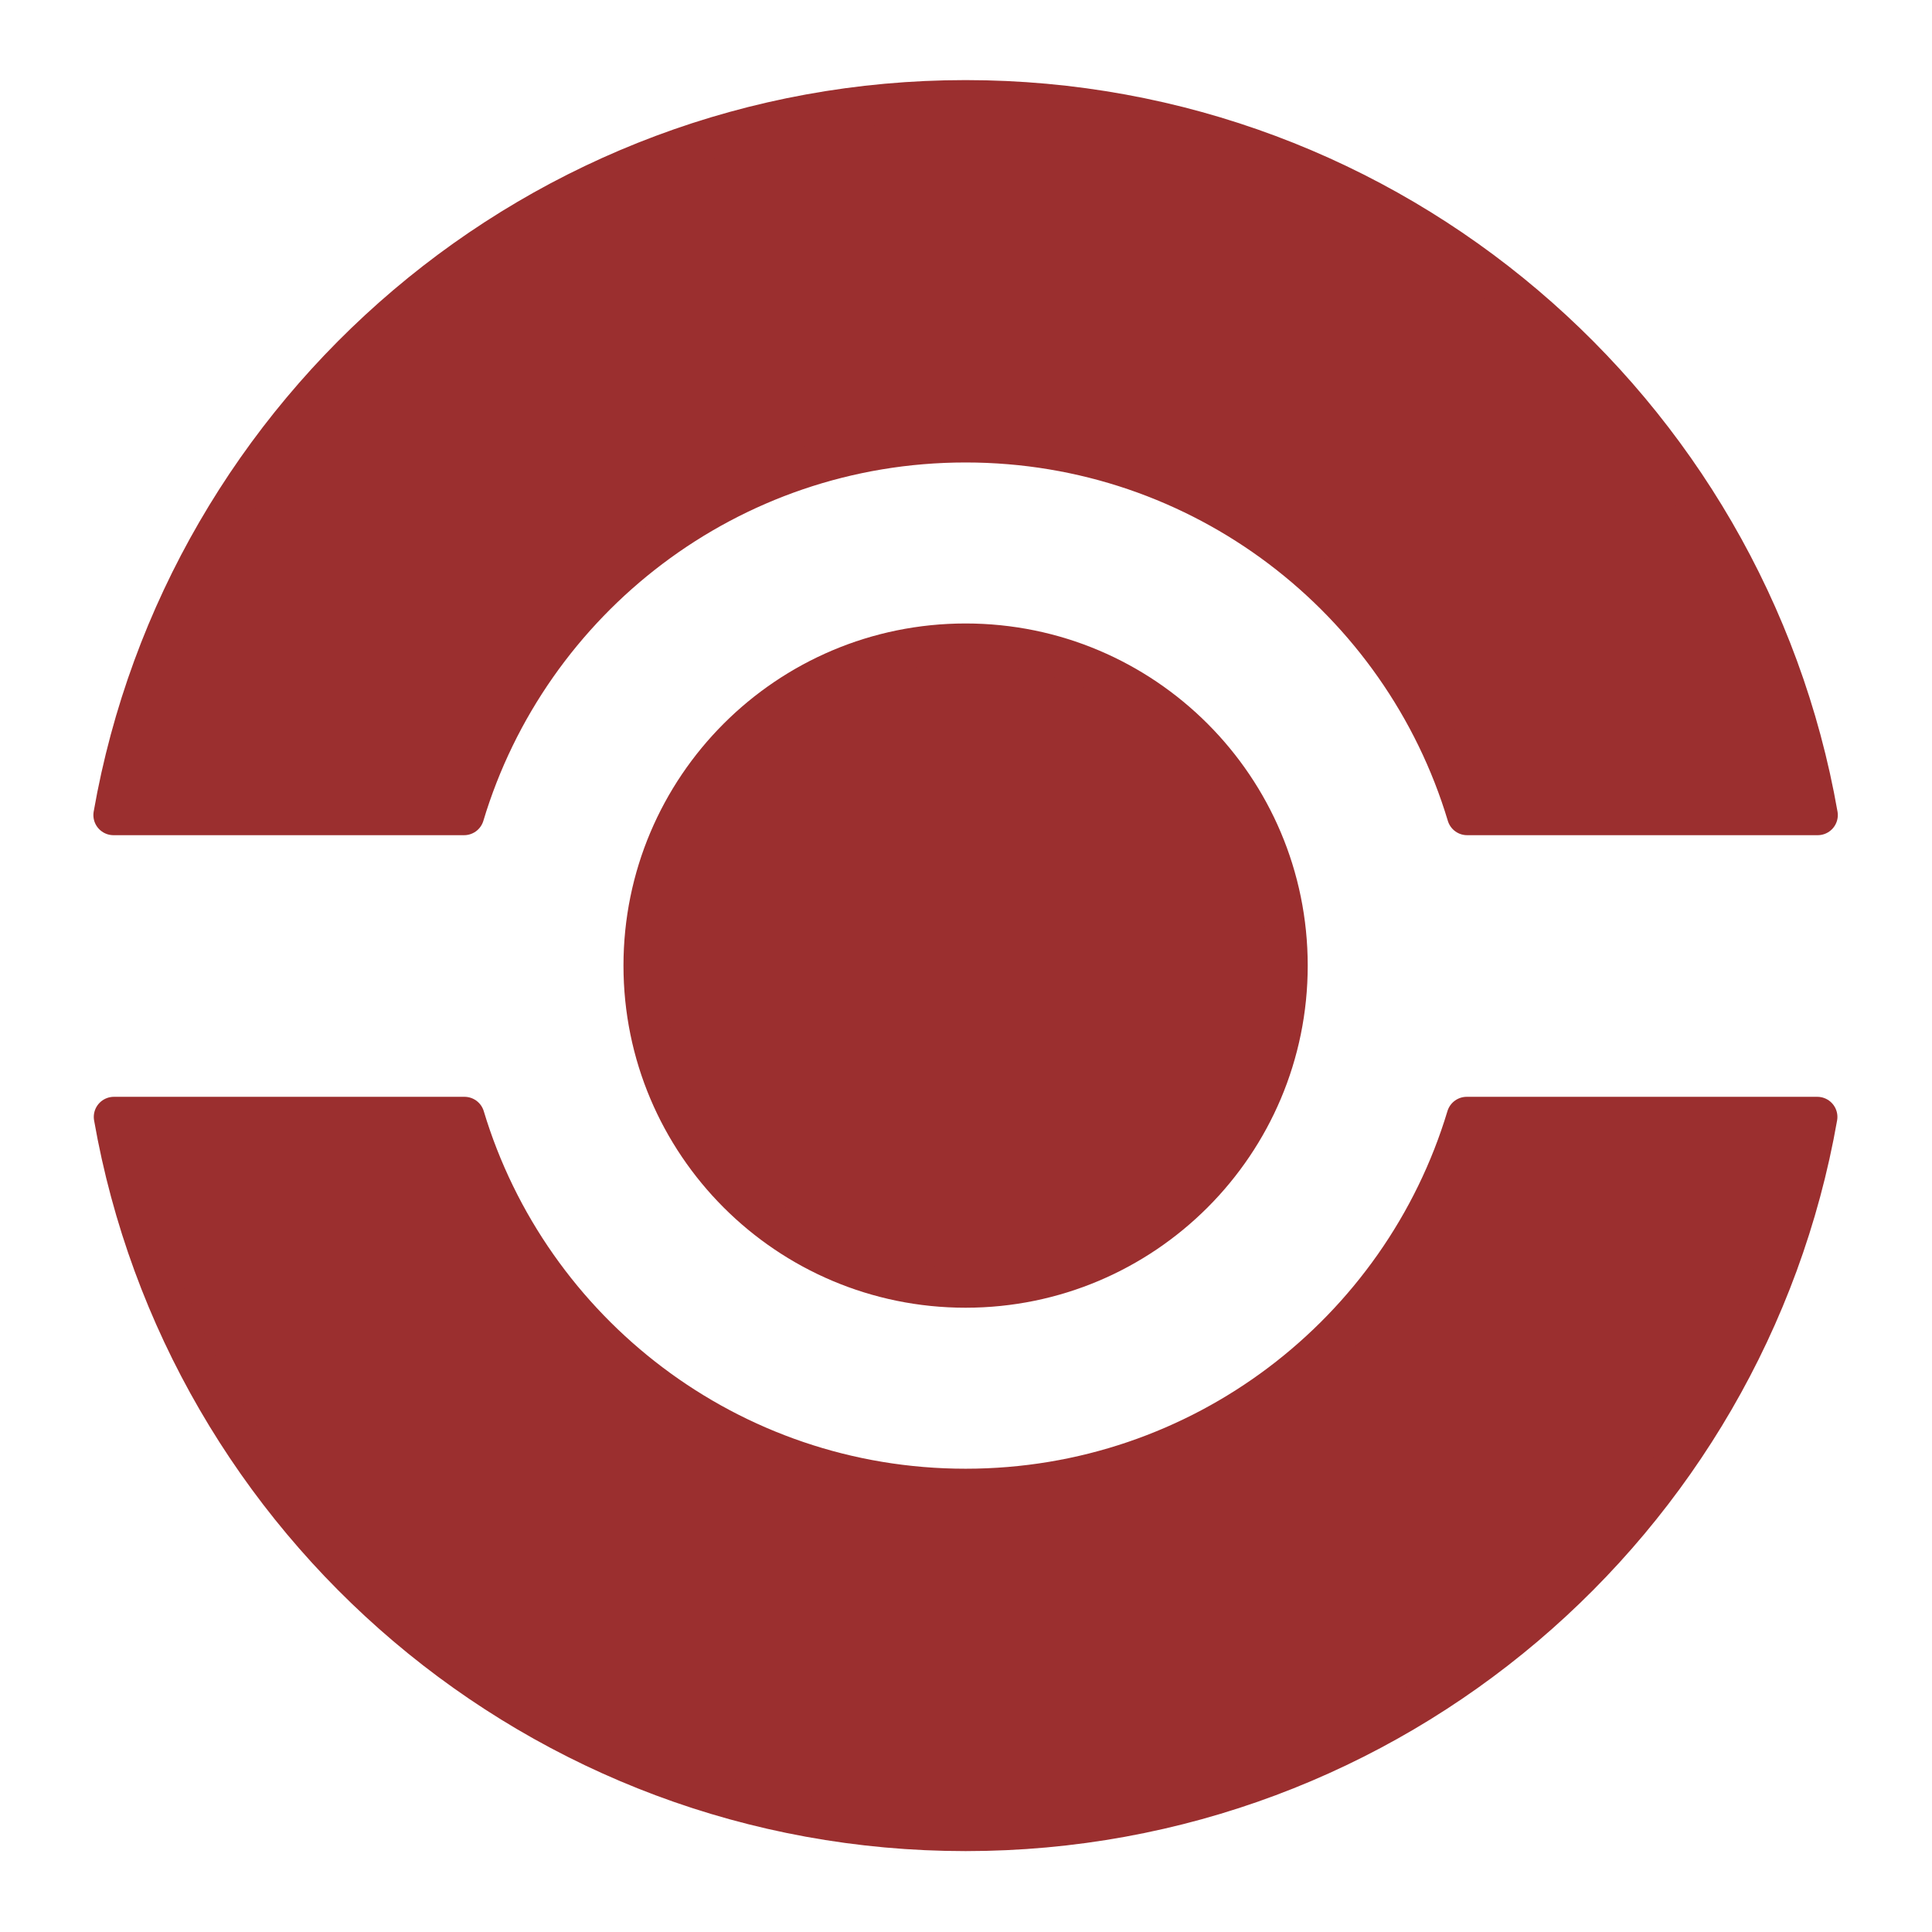
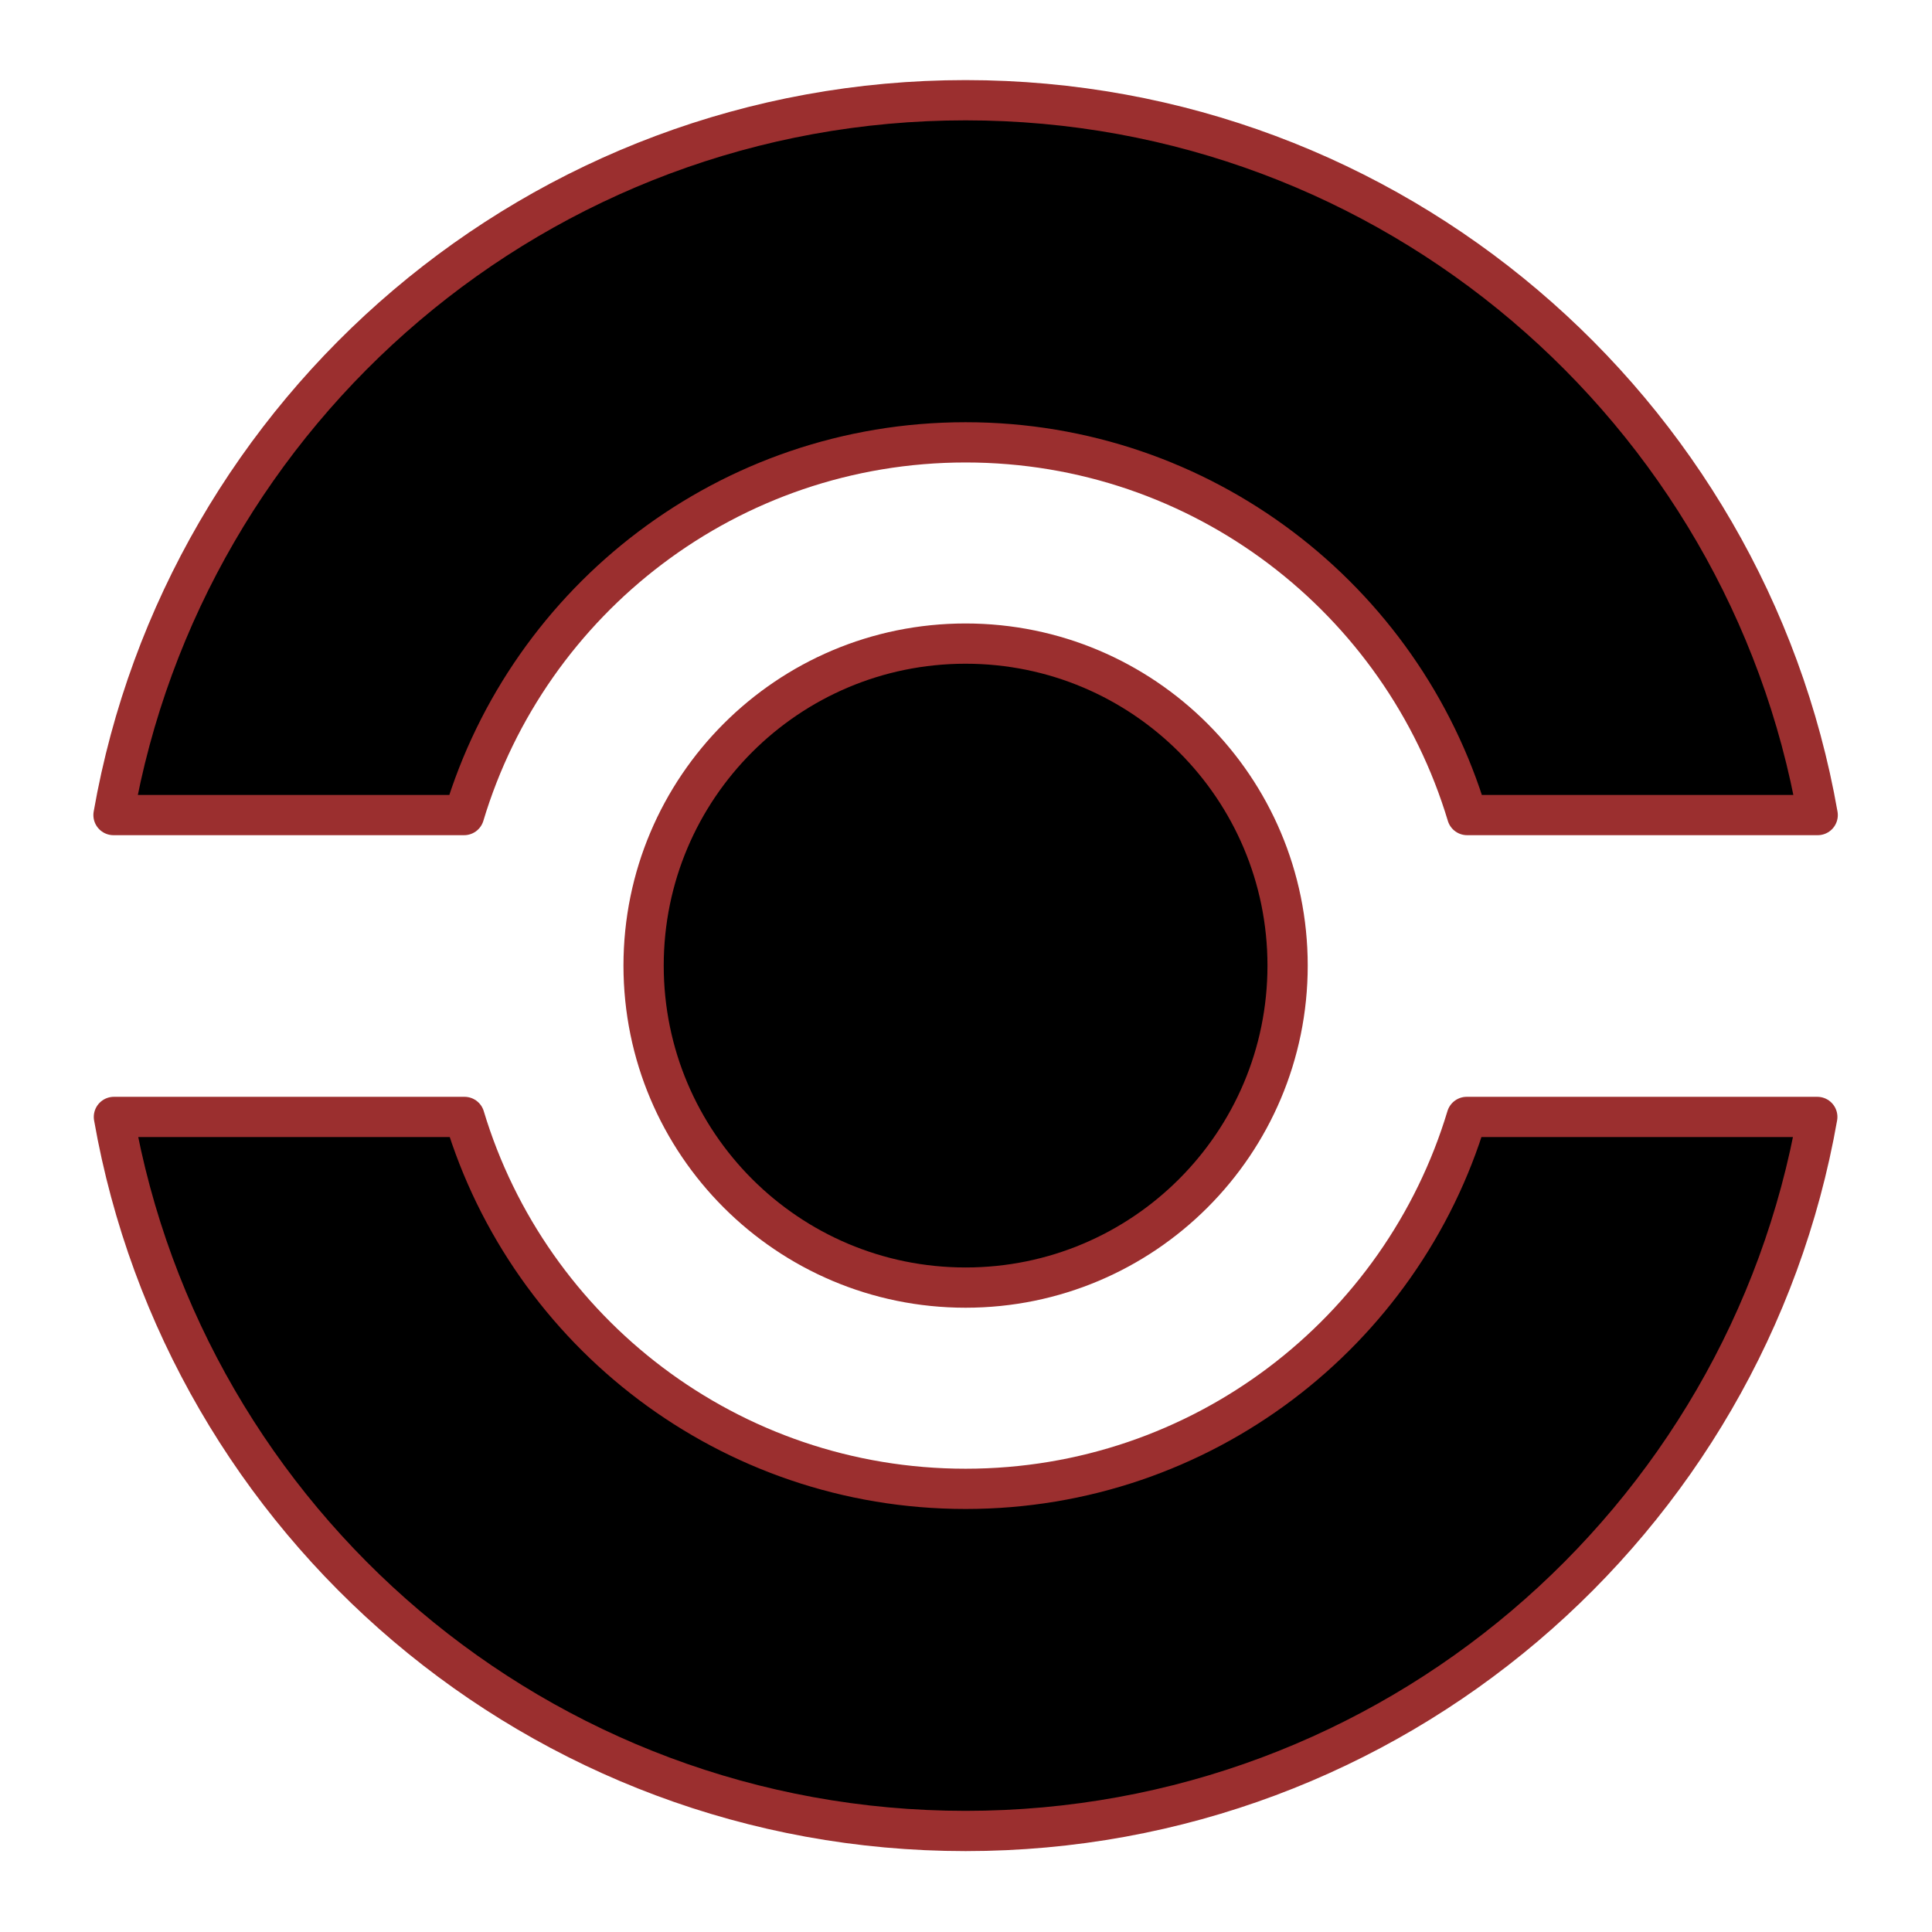
<svg xmlns="http://www.w3.org/2000/svg" width="800px" height="800px" viewBox="0 0 48.00 48.00">
-   <circle cx="23.99" cy="23.99" r="8" fill="#9b2f2f" stroke="#9b2f2f" stroke-linecap="round" stroke-linejoin="round" />
-   <path d="M2.83,27.75c1.77,10.08,10.57,17.74,21.16,17.74s19.39-7.66,21.16-17.74h-8.71c-1.61,5.35-6.58,9.24-12.45,9.24s-10.84-3.89-12.45-9.24H2.83Z" fill="#9b2f2f" stroke="#9b2f2f" stroke-linecap="round" stroke-linejoin="round" />
-   <path d="M2.82,20.25C4.59,10.16,13.4,2.49,23.99,2.49s19.4,7.67,21.17,17.76h-8.71c-1.61-5.36-6.58-9.26-12.46-9.26s-10.85,3.9-12.46,9.26H2.82Z" fill="#9b2f2f" stroke="#9b2f2f" stroke-linecap="round" stroke-linejoin="round" />
+   <circle cx="23.99" cy="23.99" r="8" fill="currentColor" stroke="#9b2f2f" stroke-linecap="round" stroke-linejoin="round" />
+   <path d="M2.83,27.75c1.77,10.08,10.57,17.74,21.16,17.74s19.39-7.66,21.16-17.74h-8.71c-1.61,5.35-6.58,9.24-12.45,9.24s-10.84-3.89-12.45-9.24H2.83Z" fill="currentColor" stroke="#9b2f2f" stroke-linecap="round" stroke-linejoin="round" />
+   <path d="M2.82,20.25C4.59,10.16,13.4,2.49,23.99,2.49s19.4,7.67,21.17,17.76h-8.71c-1.61-5.36-6.58-9.26-12.46-9.26s-10.85,3.9-12.46,9.26H2.82Z" fill="currentColor" stroke="#9b2f2f" stroke-linecap="round" stroke-linejoin="round" />
</svg>
